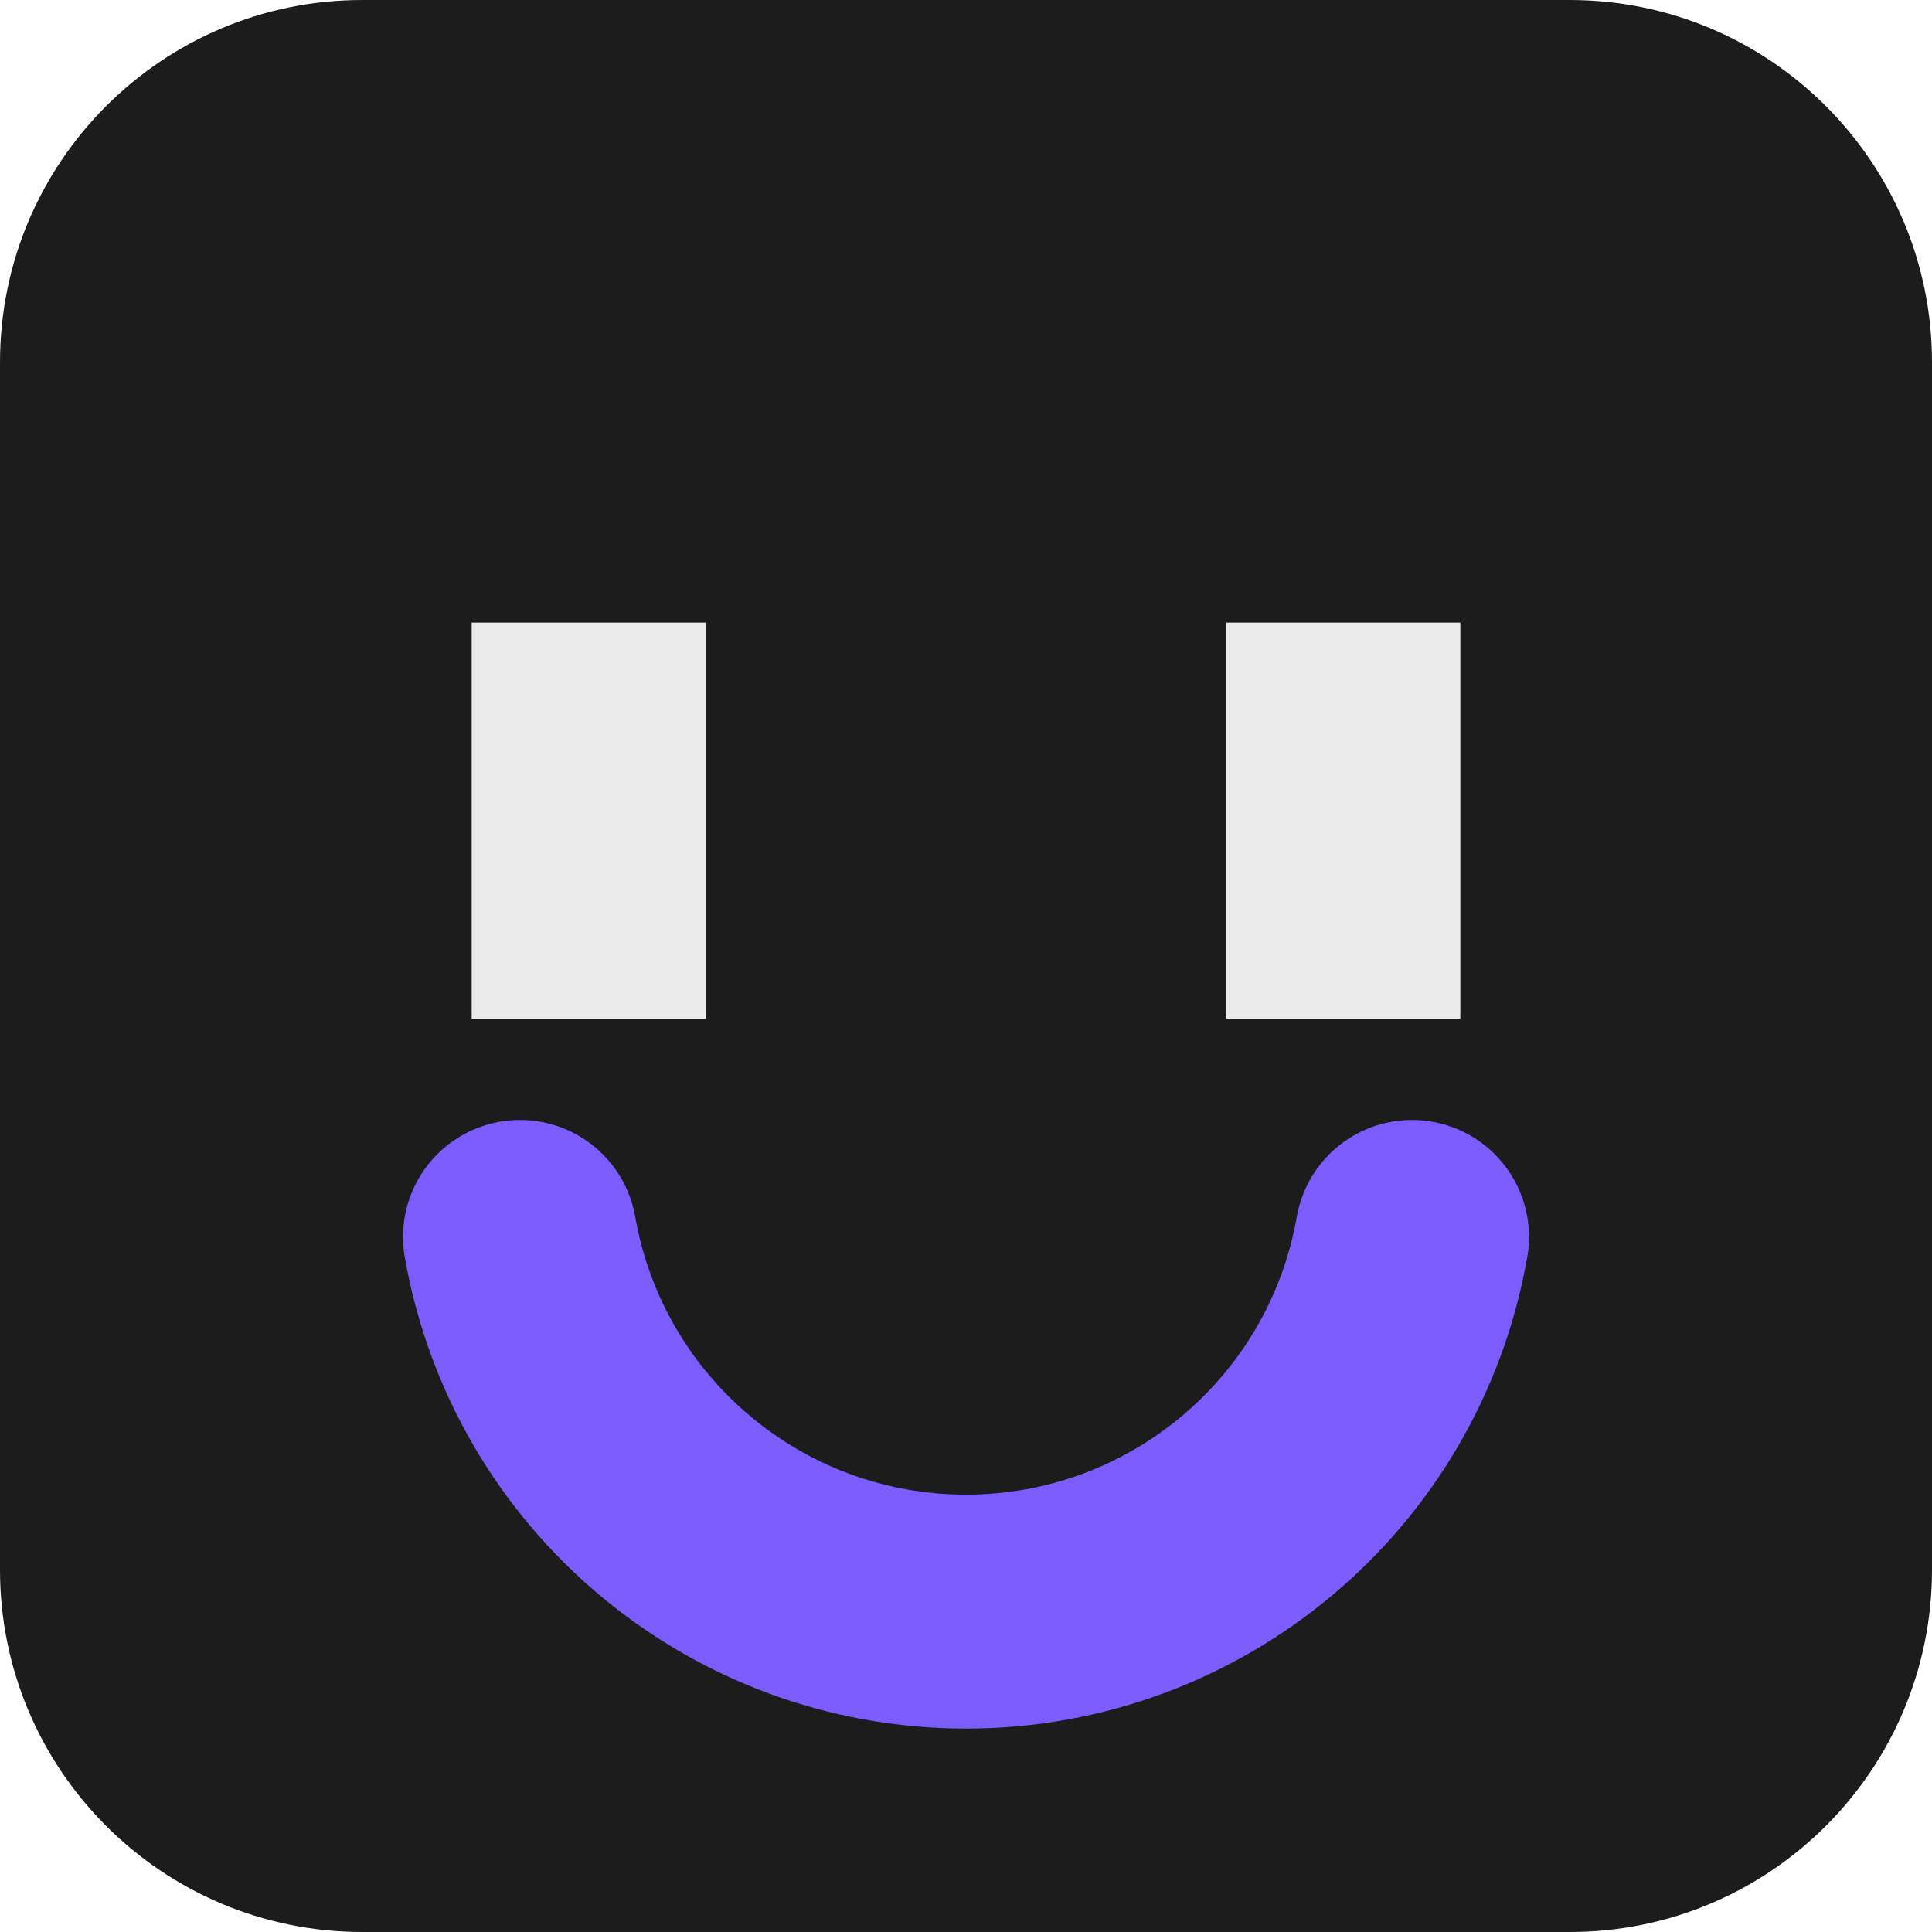
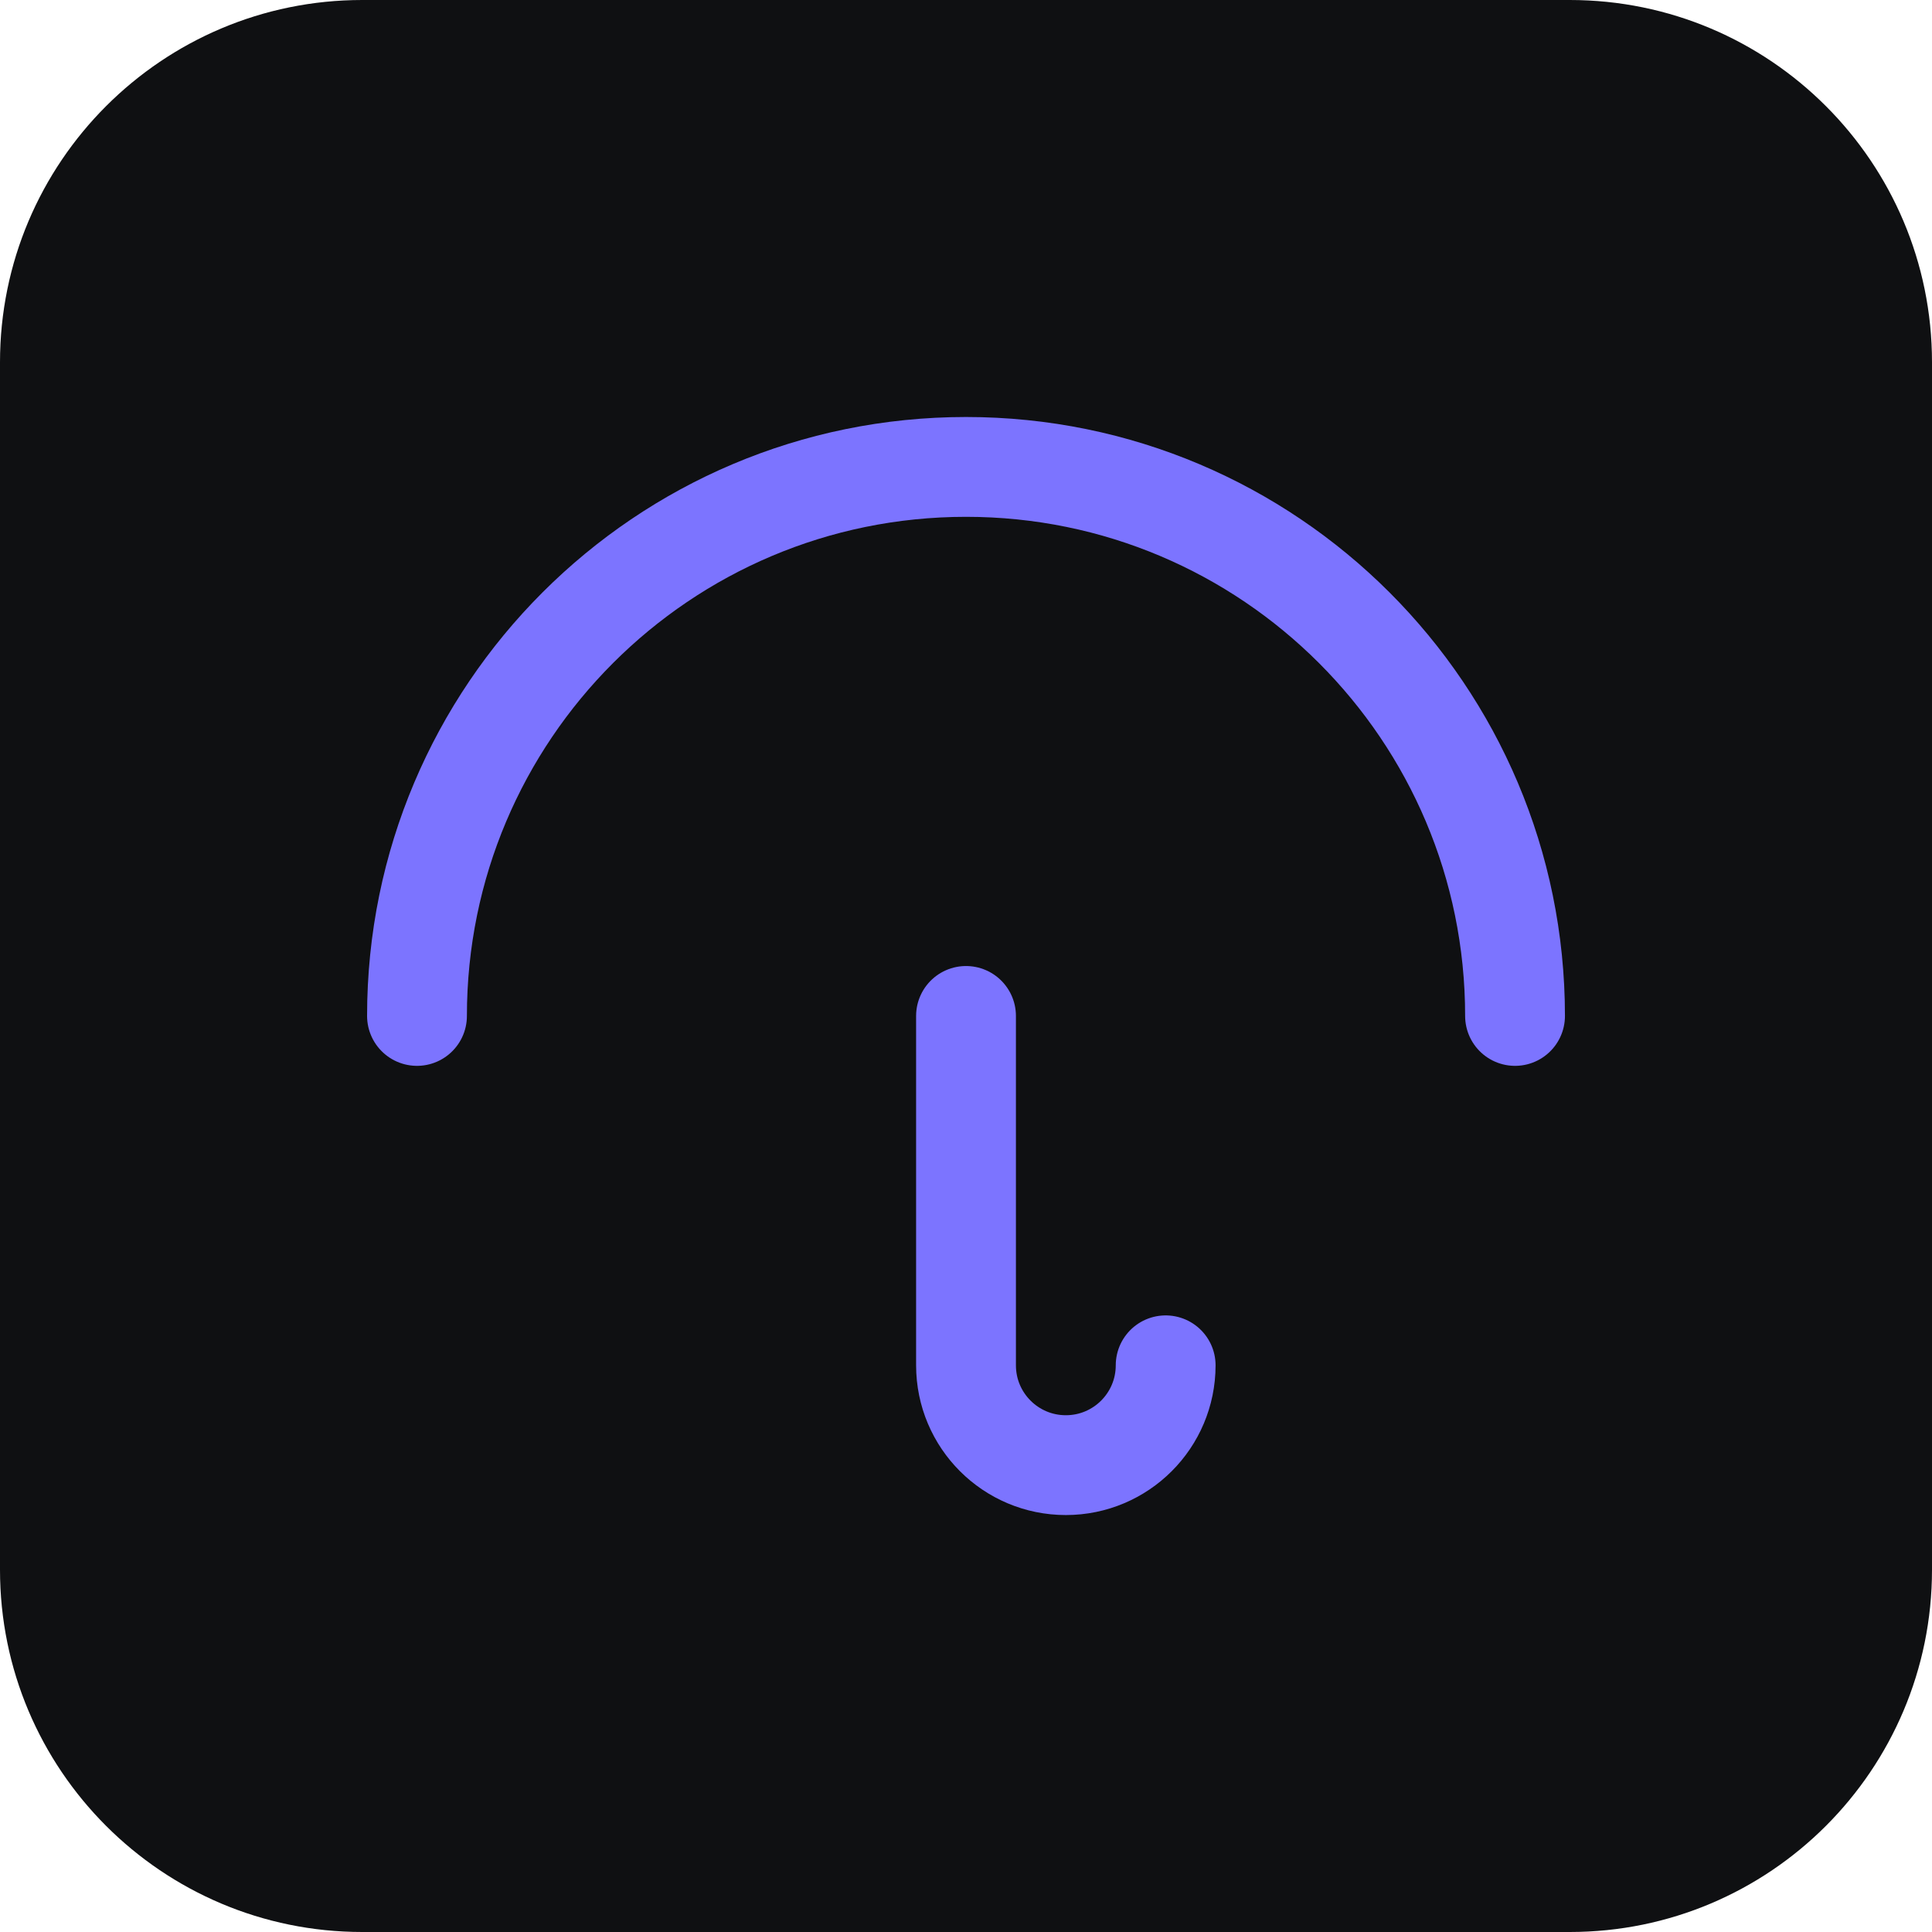
<svg xmlns="http://www.w3.org/2000/svg" viewBox="0 0 512 512">
-   <rect width="512" height="512" rx="96" fill="#1C1C1C" />
-   <rect x="125" y="165" width="62" height="105" fill="#EBEBEB" />
-   <rect x="325" y="165" width="62" height="105" fill="#EBEBEB" />
-   <path d="M137.8 327.8a120 120 0 0 0 236.4 0" fill="none" stroke="#7C5CFC" stroke-width="62" stroke-linecap="round" />
+   <rect width="512" height="512" rx="96" fill="#0F1012" />
+   <g transform="translate(97.28 110.51) scale(13.227)" fill="none" stroke="#7C74FF" stroke-width="2" stroke-linecap="round" stroke-linejoin="round">
+     <path d="M23 12a11 11 0 0 0-22 0" />
+     <path d="M12 12v7a2 2 0 0 0 4 0" />
+   </g>
</svg>
